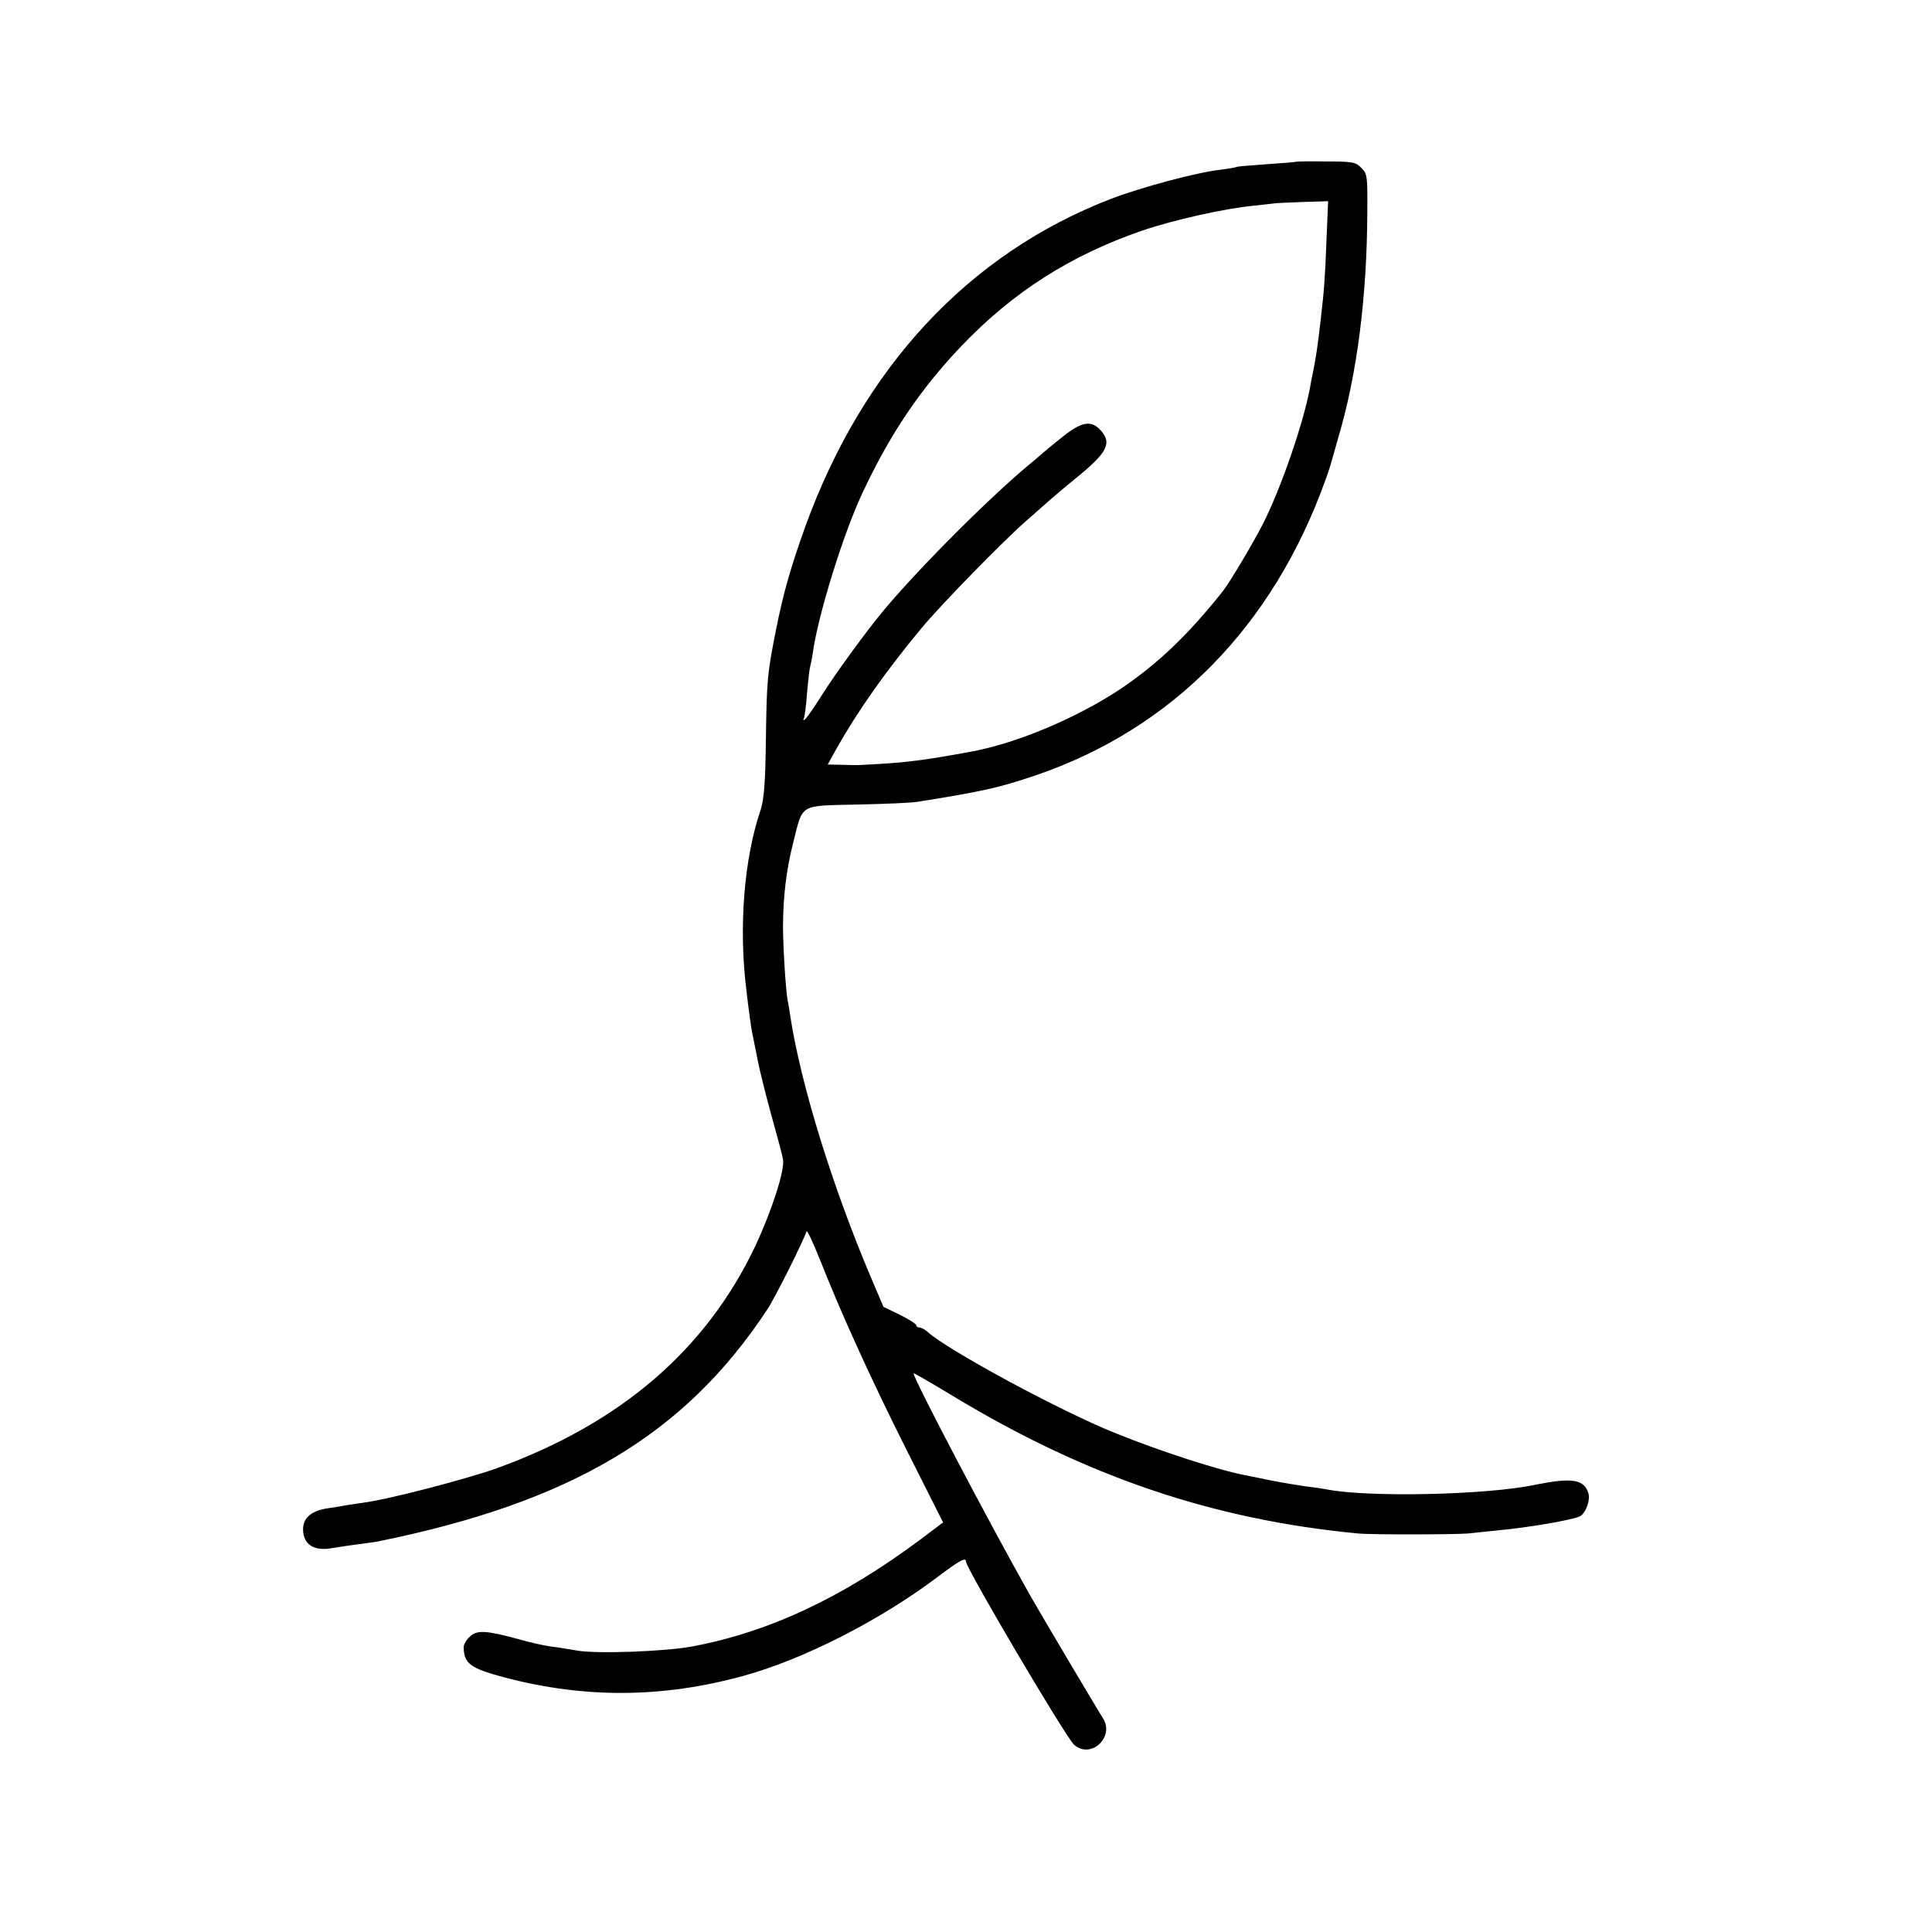
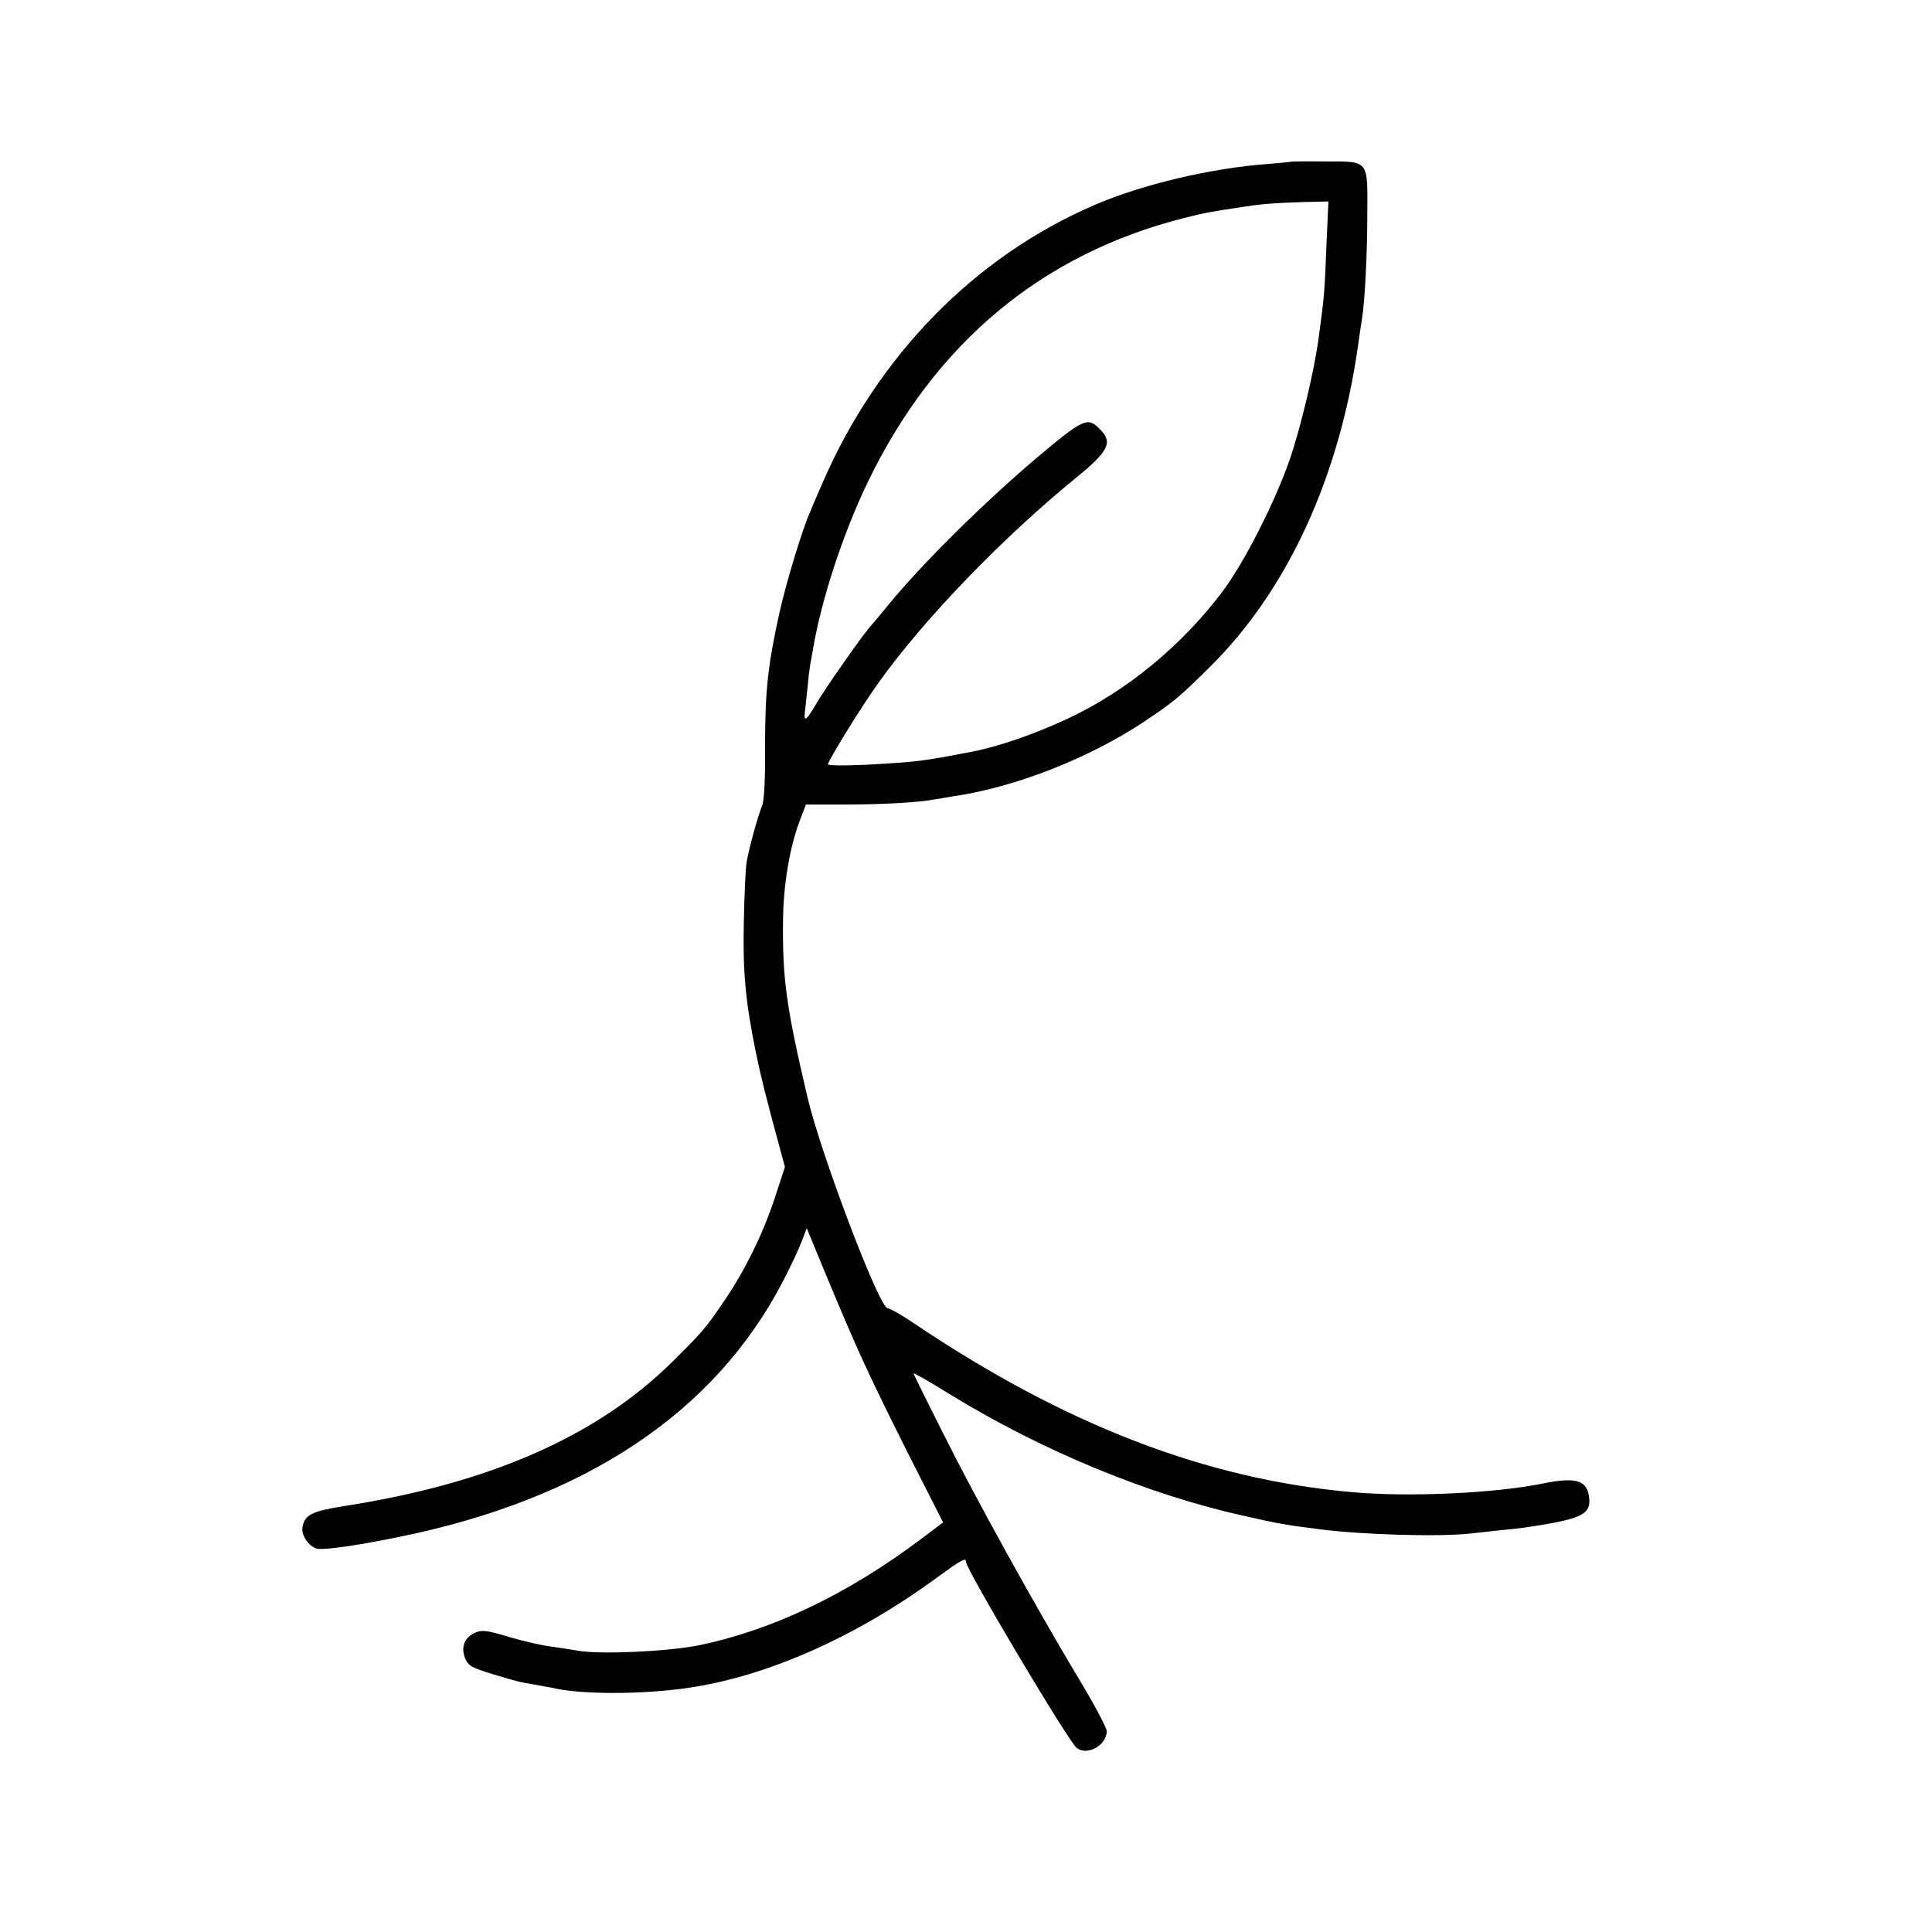
<svg xmlns="http://www.w3.org/2000/svg" version="1.0" width="700pt" height="700pt" viewBox="0 0 700 700" preserveAspectRatio="xMidYMid meet">
  <g transform="translate(0,700) scale(0.1,-0.1)" fill="#000000" stroke="none">
-     <path d="M4697 6414 c-1 -1 -49 -5 -107 -9 -57 -4 -107 -8 -110 -10 -3 -2 -29 -6 -58 -10 -84 -9 -289 -64 -398 -106 -515 -199 -898 -611 -1107 -1189 -53 -148 -79 -239 -106 -375 -31 -157 -33 -178 -36 -395 -2 -158 -7 -217 -19 -254 -60 -176 -80 -424 -52 -651 8 -71 18 -141 21 -155 3 -14 12 -59 20 -100 8 -41 31 -133 51 -205 20 -71 39 -142 41 -156 7 -39 -41 -187 -101 -315 -178 -374 -485 -639 -931 -802 -110 -40 -399 -115 -485 -126 -25 -4 -57 -8 -72 -11 -16 -3 -40 -7 -55 -9 -70 -9 -101 -40 -94 -91 7 -46 45 -65 105 -54 23 4 65 10 95 14 30 4 61 8 70 10 700 142 1111 386 1410 839 29 43 133 252 143 284 2 8 24 -40 50 -105 78 -197 186 -435 319 -699 l126 -250 -81 -61 c-284 -212 -551 -337 -831 -389 -100 -18 -347 -27 -416 -14 -24 4 -65 11 -90 14 -25 3 -79 15 -120 27 -119 32 -150 34 -177 9 -12 -11 -22 -28 -22 -38 1 -60 24 -77 153 -111 288 -75 567 -73 857 6 220 60 497 201 708 360 81 61 102 72 102 55 0 -24 363 -639 392 -664 61 -53 148 29 104 97 -19 29 -227 380 -261 440 -152 269 -425 789 -425 809 0 3 63 -34 141 -81 484 -293 944 -449 1469 -499 49 -5 357 -4 400 0 19 2 67 7 105 11 108 10 258 35 297 50 22 9 41 58 33 85 -16 51 -60 57 -195 30 -175 -37 -607 -46 -755 -16 -11 2 -42 7 -70 10 -27 4 -84 13 -125 21 -41 9 -85 17 -98 20 -93 17 -312 88 -472 153 -197 79 -605 299 -680 367 -9 8 -22 15 -28 15 -7 0 -12 4 -12 8 0 5 -27 22 -59 38 l-60 29 -46 108 c-139 328 -252 693 -291 941 -3 21 -7 48 -10 60 -7 35 -17 197 -17 266 0 109 12 210 37 307 36 143 20 133 231 138 99 2 198 6 220 10 238 38 295 51 428 96 495 169 859 540 1049 1069 11 30 21 62 23 70 2 8 13 46 24 85 68 229 104 511 105 817 1 130 0 139 -22 160 -20 21 -32 23 -128 23 -57 1 -106 0 -107 -1z m109 -286 c-5 -134 -8 -175 -21 -288 -11 -95 -16 -127 -25 -175 -6 -27 -12 -60 -14 -72 -25 -131 -104 -359 -168 -487 -35 -69 -123 -218 -149 -250 -125 -157 -234 -261 -369 -352 -159 -106 -381 -199 -545 -228 -146 -27 -214 -36 -300 -42 -118 -7 -98 -7 -163 -5 l-53 1 32 58 c78 138 180 282 306 434 71 86 293 313 378 388 22 19 60 53 85 75 25 22 68 58 95 80 113 91 134 127 97 171 -37 45 -73 39 -155 -29 -29 -23 -54 -44 -57 -47 -3 -3 -21 -18 -40 -34 -143 -117 -404 -377 -537 -536 -60 -71 -181 -237 -228 -313 -27 -43 -54 -81 -59 -84 -5 -4 -7 -2 -4 3 3 5 9 46 12 92 4 46 9 89 11 95 2 7 7 30 10 52 19 136 109 427 178 575 101 217 212 381 362 538 186 194 392 326 652 416 114 39 301 81 408 91 39 4 71 8 72 8 1 1 45 3 98 5 l97 3 -6 -143z" />
+     <path d="M4677 6414 c-1 -1 -38 -4 -82 -8 -207 -15 -456 -74 -630 -149 -434 -187 -785 -546 -985 -1007 -18 -41 -38 -88 -45 -105 -28 -63 -86 -254 -110 -361 -43 -193 -53 -288 -53 -486 1 -114 -3 -197 -10 -215 -17 -42 -50 -163 -57 -208 -4 -22 -8 -119 -10 -215 -4 -183 6 -289 44 -475 19 -91 33 -148 87 -347 l18 -66 -37 -113 c-42 -128 -107 -260 -180 -368 -69 -102 -78 -113 -193 -227 -271 -267 -658 -438 -1182 -520 -122 -19 -148 -32 -156 -77 -6 -32 28 -77 59 -79 38 -2 141 13 289 43 676 137 1147 451 1394 929 27 52 57 116 67 143 l18 47 71 -172 c114 -274 152 -356 291 -634 l132 -260 -81 -61 c-266 -200 -541 -331 -808 -385 -114 -22 -351 -33 -433 -19 -28 5 -75 12 -104 16 -30 4 -96 19 -147 34 -79 24 -97 26 -121 16 -40 -17 -54 -52 -38 -93 12 -28 23 -34 101 -58 97 -29 90 -27 159 -39 28 -5 52 -10 55 -10 100 -25 324 -25 490 -1 288 41 612 185 906 401 88 64 104 73 104 56 0 -27 374 -656 402 -675 39 -28 107 11 108 61 0 13 -48 103 -107 200 -156 261 -365 638 -486 880 -59 117 -107 214 -107 217 0 3 60 -31 132 -76 336 -206 720 -364 1068 -441 119 -27 147 -32 265 -47 158 -21 443 -29 555 -16 19 2 64 7 100 11 84 8 102 11 180 24 132 24 158 42 146 106 -10 53 -53 63 -166 40 -176 -36 -491 -50 -695 -31 -527 47 -1036 244 -1577 607 -48 33 -94 59 -102 59 -30 0 -243 561 -291 767 -76 324 -90 426 -88 633 1 134 24 271 62 370 l21 55 152 0 c138 1 250 7 318 19 14 3 43 7 65 11 225 33 491 138 690 270 109 73 127 88 240 200 279 276 467 684 535 1160 6 44 13 90 15 101 10 61 19 237 19 376 1 201 8 193 -154 193 -67 1 -122 0 -123 -1z m129 -301 c-6 -162 -8 -189 -27 -328 -15 -120 -67 -337 -106 -450 -55 -158 -167 -377 -245 -480 -148 -196 -348 -360 -558 -458 -121 -57 -252 -102 -350 -121 -146 -28 -189 -35 -285 -41 -126 -9 -235 -11 -235 -4 0 13 128 220 185 298 167 233 450 525 715 741 117 95 133 128 85 175 -45 46 -60 38 -229 -104 -191 -162 -413 -381 -536 -531 -25 -30 -49 -60 -55 -66 -26 -30 -46 -56 -111 -149 -39 -55 -83 -121 -98 -147 -34 -58 -44 -66 -40 -30 2 15 6 56 10 92 3 36 8 74 10 85 2 11 7 36 10 55 31 182 110 421 199 605 243 502 630 825 1145 955 75 19 91 22 210 40 80 12 111 14 224 18 l89 2 -7 -157z" />
  </g>
</svg>
